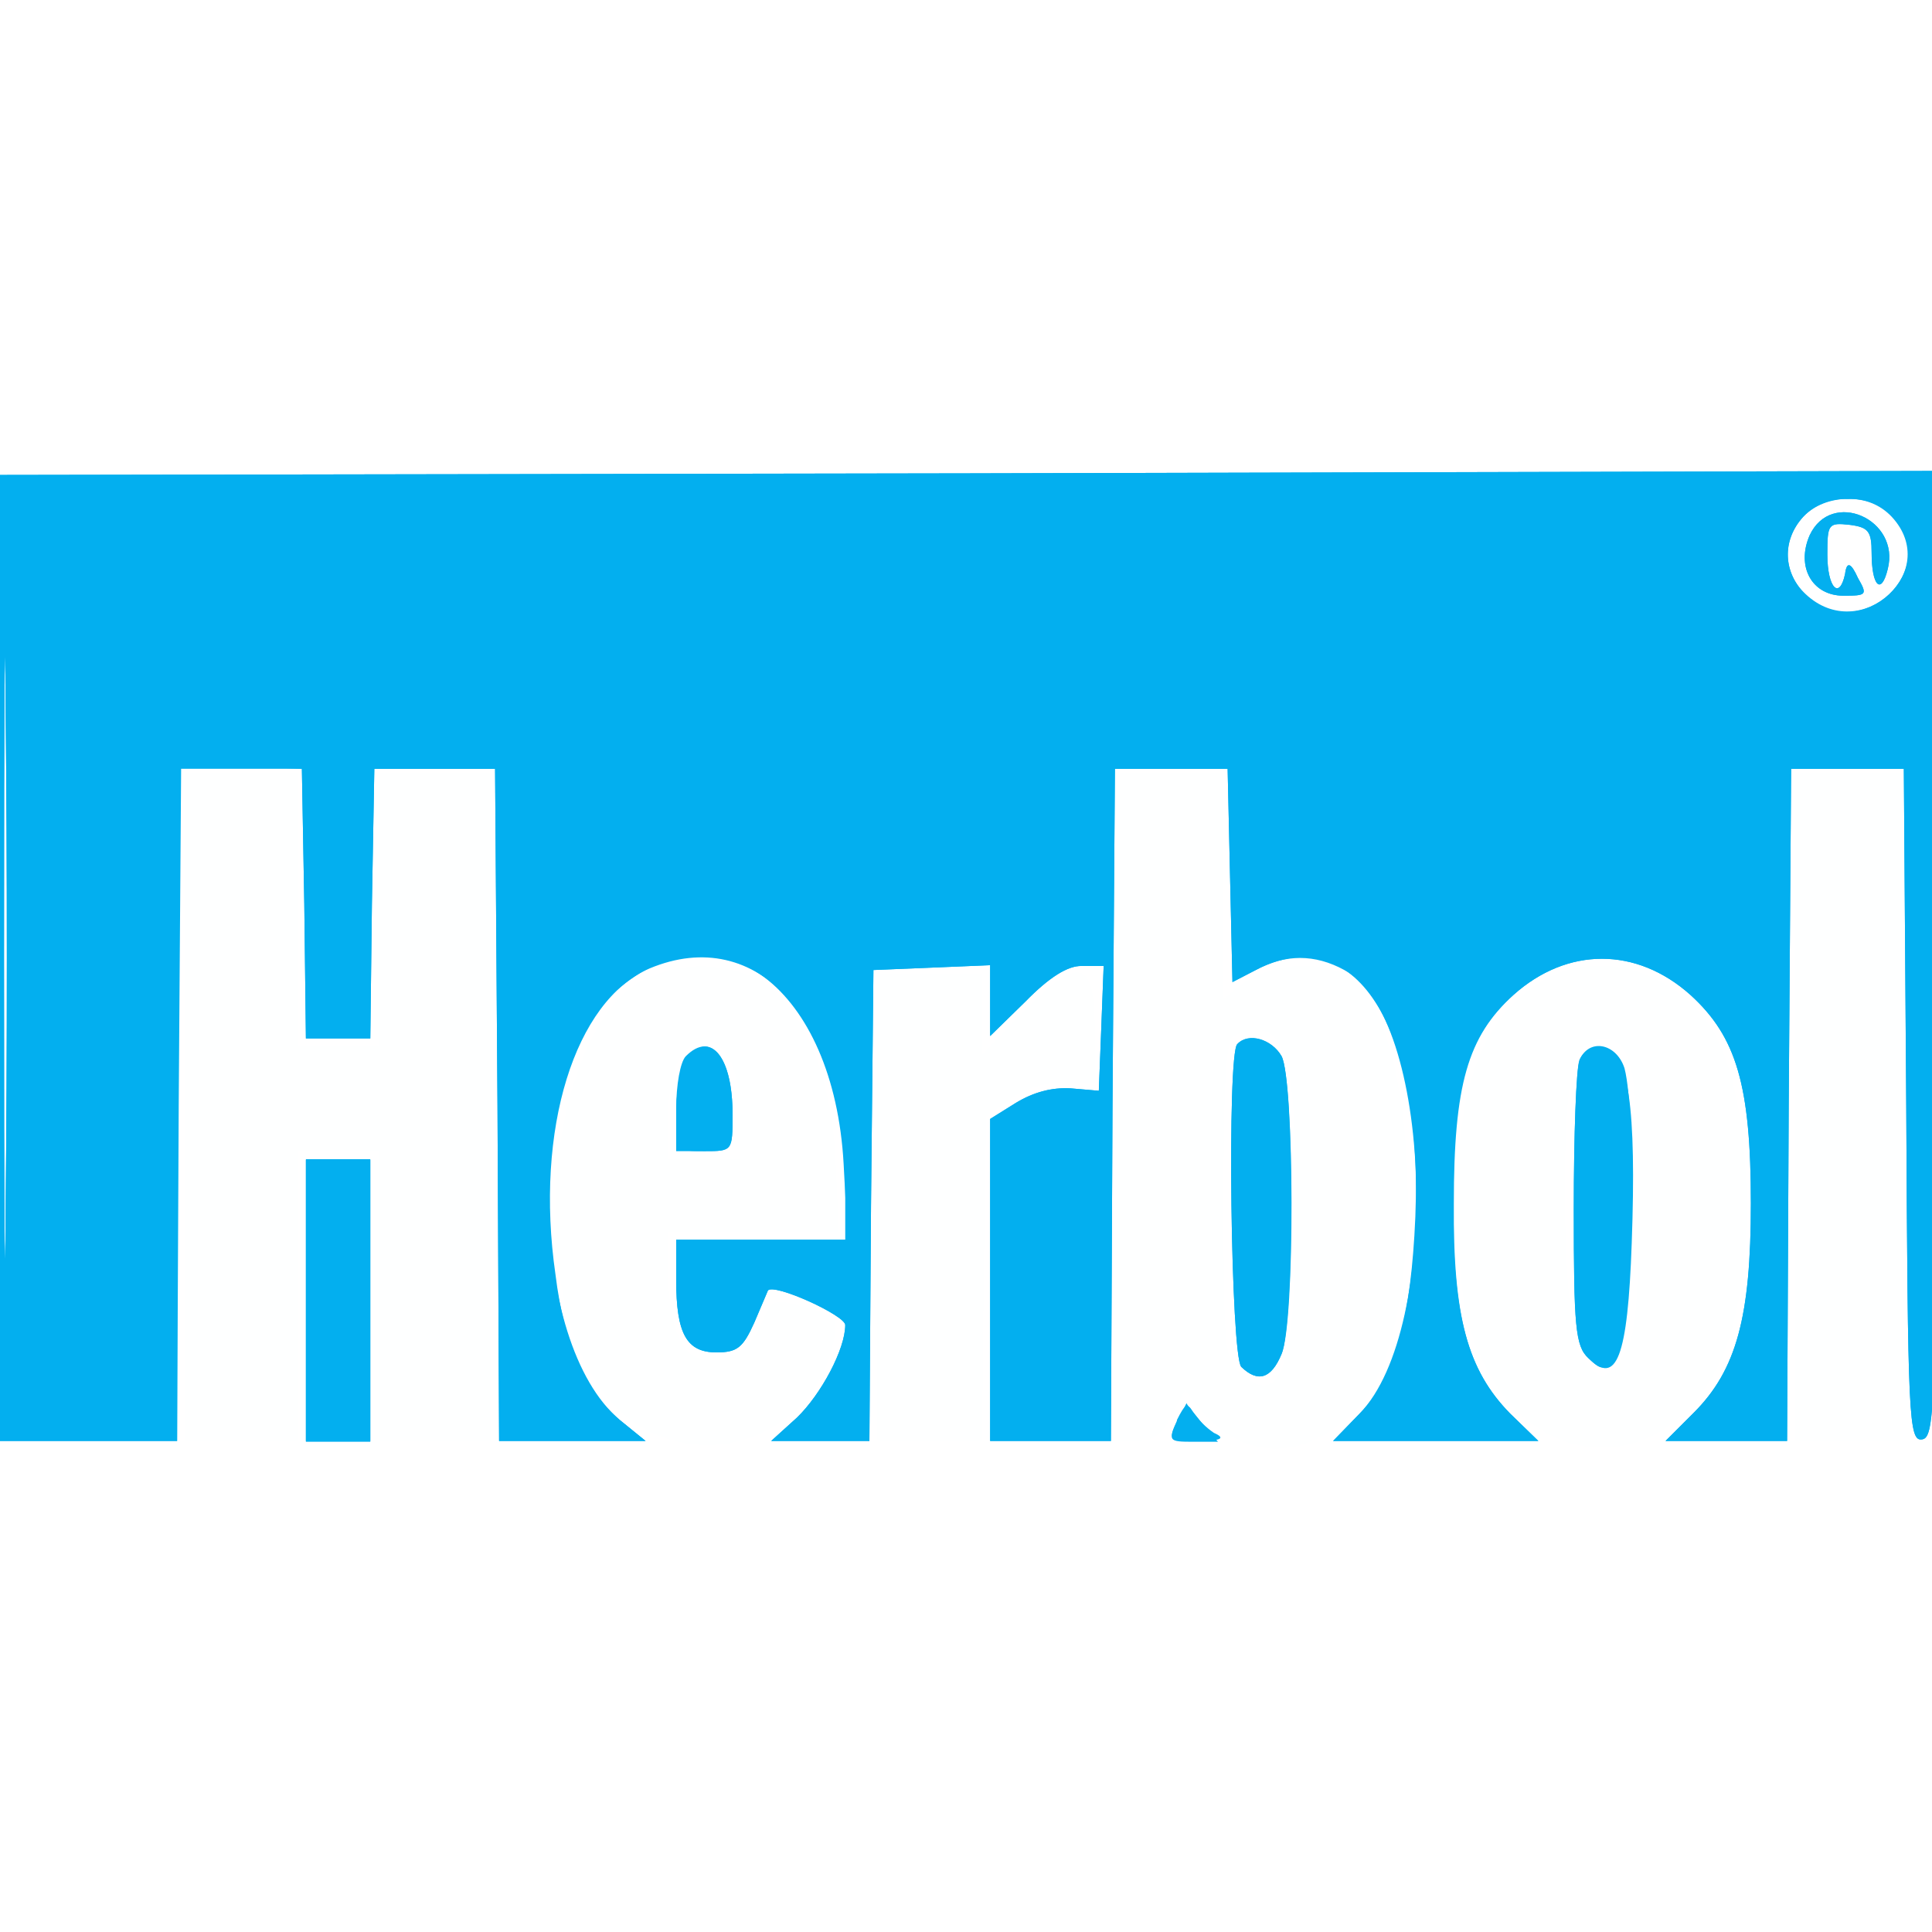
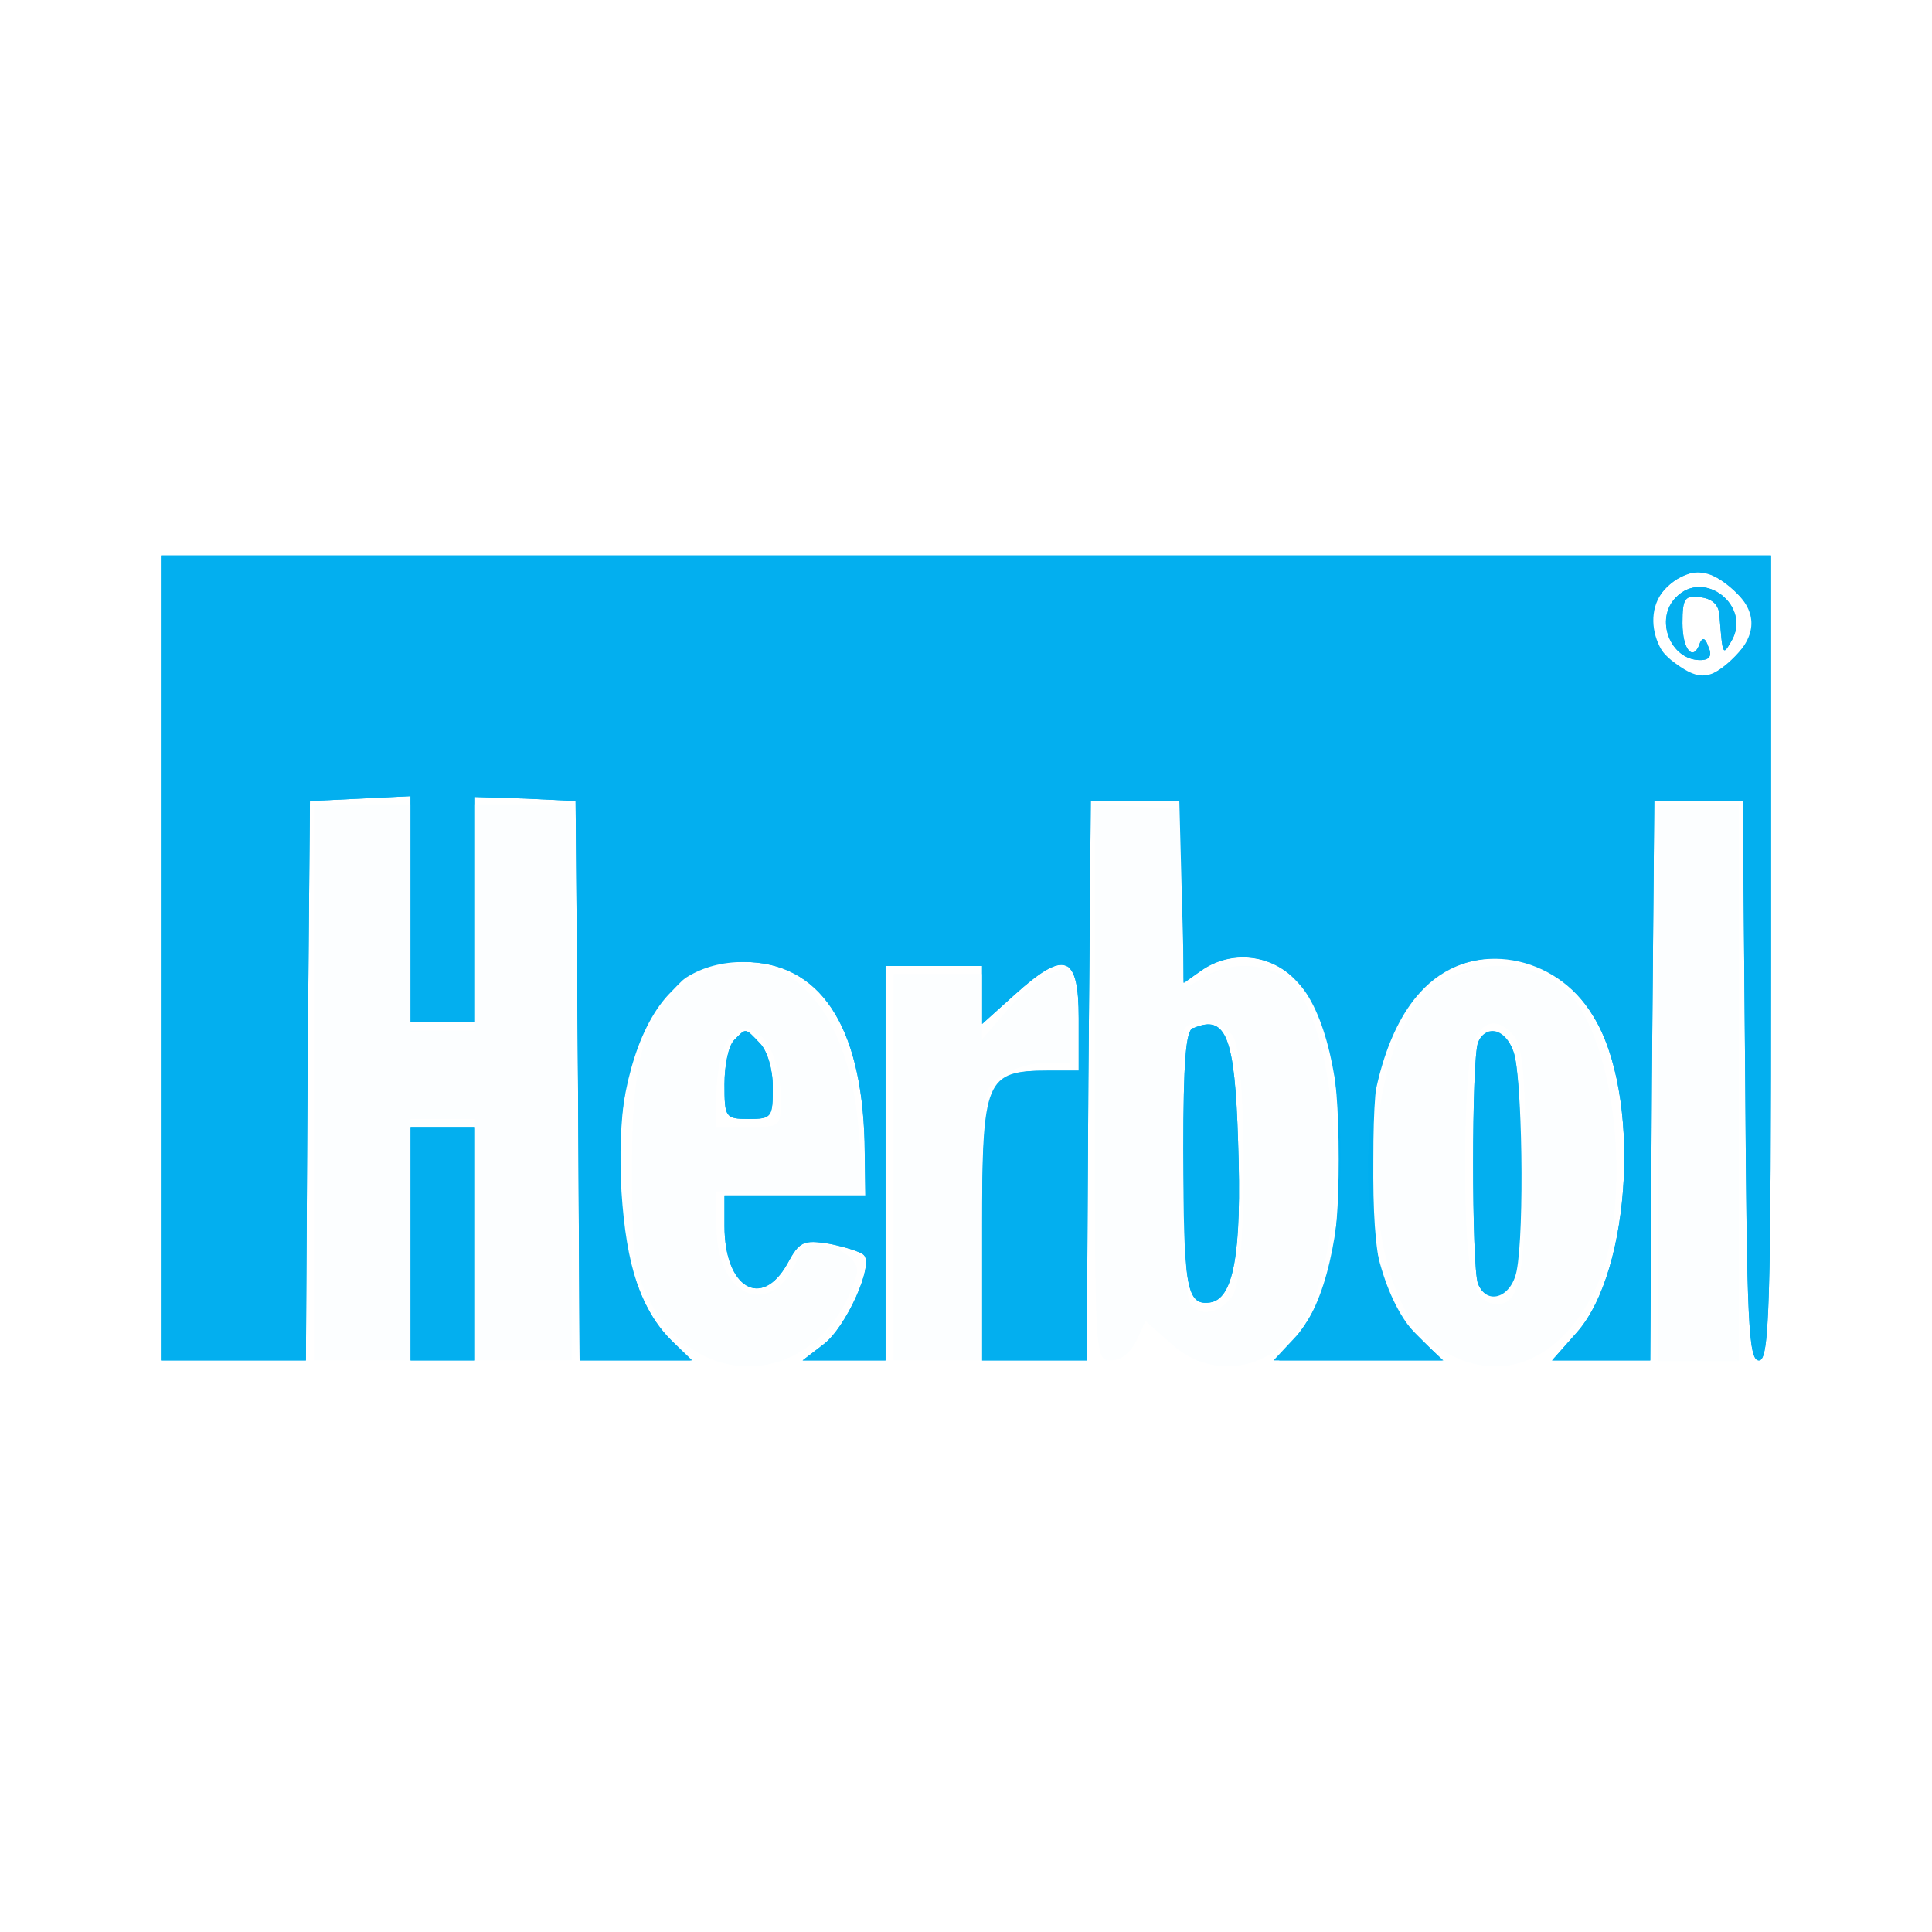
<svg xmlns="http://www.w3.org/2000/svg" width="24" height="24">
  <g fill-rule="evenodd">
-     <path fill="#00aeef" d="M0 11.9v6h2.2V9.5l.77.02.78.03.03 1.68.02 1.67h.8l.02-1.67.03-1.68h1.5l.03 4.18.02 4.17h1.82l-.32-.26c-1.15-.97-1.18-4.33-.05-5.33 1.28-1.12 2.71-.04 2.83 2.15l.05.94H8.4v.5c0 .67.13.9.5.9.26 0 .33-.06.47-.37l.17-.4c.08-.09.96.31.96.43 0 .3-.3.86-.6 1.15l-.32.29h1.22l.02-2.92.03-2.93.73-.03.72-.03v.88l.44-.43q.44-.45.7-.44h.27l-.03.78-.03.77-.35-.03q-.35-.02-.68.18l-.32.2v4h1.5l.02-4.17.03-4.18h1.4l.03 1.33.03 1.32.29-.15c1.27-.66 2.13.78 1.97 3.3-.07 1.14-.27 1.79-.68 2.21l-.33.34h2.55l-.35-.34c-.53-.54-.71-1.2-.71-2.61 0-1.47.17-2.07.75-2.59.67-.6 1.53-.6 2.2 0 .57.52.75 1.12.75 2.59 0 1.41-.18 2.07-.71 2.6l-.35.35h1.51l.02-4.17.03-4.18h1.4l.03 4.18c.02 3.91.03 4.18.2 4.15.16-.03.17-.42.2-6.03l.02-6-12.05.03L0 5.9zm.05 0c0 3.33.01 4.69.02 3.03.02-1.67.02-4.4 0-6.05C.06 7.2.05 8.57.05 11.9M22.4 6.42c-.27.3-.25.7.04.98.68.63 1.71-.35 1.06-1-.27-.28-.83-.27-1.1.02m.08.23c-.17.39.03.75.42.75.29 0 .3-.01.18-.22q-.13-.29-.16-.05c-.07.33-.22.17-.22-.24 0-.38.01-.4.28-.37.23.03.27.08.27.35 0 .41.12.53.2.2.16-.62-.7-1-.97-.42m-7.11 6.32c-.13.12-.08 3.88.05 4.01q.31.3.5-.16c.16-.38.16-3.4 0-3.7-.12-.21-.41-.3-.55-.15m-6.87.22a2 2 0 0 0-.1.65c0 .46 0 .46.35.46s.35 0 .35-.46c0-.51-.14-.84-.35-.84q-.14.02-.25.2m11.12-.02c-.04.1-.07.92-.07 1.84 0 1.46.02 1.7.18 1.85s.18.16.35 0c.18-.2.26-3 .1-3.6-.1-.31-.44-.38-.56-.1M3.8 16.16v1.75h.8v-3.5h-.8zm10.82 1.5c-.11.24-.1.25.2.25h.31l-.19-.22c-.1-.13-.2-.24-.2-.26z" />
-     <path fill="#03afef" d="M0 11.9v6h2.2l.02-4.17.03-4.18h1.5l.03 1.68.02 1.67h.8l.02-1.67.03-1.68h1.5l.03 4.18.02 4.17h1.82l-.32-.26c-.44-.38-.69-.92-.8-1.81-.26-1.8.24-3.4 1.17-3.8 1.34-.56 2.43.64 2.43 2.7v.67H8.4v.5c0 .67.13.9.5.9.26 0 .33-.06.47-.37l.17-.4c.08-.09.96.31.96.43 0 .3-.3.86-.6 1.15l-.32.29h1.22l.02-2.92.03-2.93.73-.03.72-.03v.88l.44-.43q.44-.45.7-.44h.27l-.03.78-.03.77-.35-.03q-.35-.02-.68.18l-.32.2v4h1.5l.02-4.17.03-4.18h1.4l.03 1.33.03 1.32.29-.15q.55-.3 1.1 0c1.09.56 1.22 4.45.19 5.51l-.33.34h2.55l-.35-.34c-.53-.54-.71-1.2-.7-2.61 0-1.47.17-2.07.74-2.59.67-.6 1.53-.6 2.2 0 .57.52.75 1.12.75 2.59 0 1.41-.18 2.07-.71 2.6l-.35.35h1.51l.02-4.17.03-4.18h1.4l.03 4.18c.02 3.91.03 4.18.2 4.15.16-.03.17-.42.2-6.03l.02-6-12.05.03L0 5.9zm.05 0c0 3.33.01 4.69.02 3.03.02-1.67.02-4.4 0-6.05C.06 7.2.05 8.57.05 11.9M22.4 6.42c-.27.29-.25.7.03.96.68.64 1.7-.28 1.07-.96a.7.7 0 0 0-.55-.22.7.7 0 0 0-.55.22m.08.23c-.17.39.03.75.42.75.29 0 .3-.01.18-.22q-.13-.29-.16-.05c-.07.33-.22.17-.22-.24 0-.38.01-.4.28-.37.23.03.27.08.27.35 0 .41.12.53.2.2.16-.62-.7-1-.97-.42m-7.11 6.32c-.13.12-.08 3.88.05 4.01q.31.3.5-.16c.17-.38.16-3.4 0-3.7-.12-.21-.41-.3-.55-.15m-6.85.15c-.07.07-.12.36-.12.65v.53h.35c.35 0 .35 0 .35-.46 0-.7-.26-1.04-.58-.72m11.1.05c-.04.1-.07.93-.07 1.85 0 1.46.02 1.7.18 1.85.35.35.49 0 .54-1.43.06-1.68-.04-2.38-.35-2.42q-.22-.03-.3.15M3.8 16.15v1.75h.8v-3.5h-.8zm10.82 1.5c-.11.24-.1.25.26.25q.43 0 .2-.1a1 1 0 0 1-.26-.26c-.07-.12-.1-.1-.2.1" />
-     <path fill="#feffff" d="M2.3 13.75v4.15h1.4v-3.6h1v3.6h1.4V9.6H4.7V13h-1V9.6H2.3zm11.6 0v4.15h.25q.25.01.4-.31l.17-.32.21.26c.55.64 1.32.62 1.94-.05.9-.97.79-4.87-.16-5.38a1.4 1.4 0 0 0-1.25.1l-.26.21V9.6h-1.3zm8.4 0v4.15h1.3V9.6h-1.3zM7.9 12.23c-1.08.72-1.36 3.68-.47 4.97a1.6 1.6 0 0 0 2.93-.56c.05-.28.03-.3-.36-.4-.4-.11-.4-.11-.55.22-.14.34-.5.52-.8.4-.22-.08-.35-.5-.35-1.07v-.49h2.12l-.04-.88c-.05-1.06-.4-1.91-.92-2.23a1.6 1.6 0 0 0-1.57.04m11.2 0c-.76.5-1.06 1.5-.97 3.2.04.77.1 1.07.32 1.52.68 1.38 2.24 1.38 2.91 0 .52-1.05.44-3.46-.14-4.25-.51-.7-1.46-.92-2.12-.47M10.9 15v2.9h1.3l.02-2.01.03-2.02.28-.2c.17-.14.43-.22.67-.22h.4v-.67c0-.88-.2-.92-.92-.18l-.48.5v-1h-1.3zm4.43-2.14c-.1.04-.13.55-.13 2.03 0 1.84.01 2 .2 2.16.52.47.7-.06.7-2.08 0-1.96-.15-2.37-.78-2.1m-6.86.25c-.1.14-.16.44-.16.75v.53h.9v-.55c0-.8-.41-1.2-.74-.73m11.12 0c-.21.39-.18 3.37.05 3.7.1.16.22.28.27.28s.18-.12.27-.27c.15-.23.18-.5.18-1.88 0-1.69-.08-2.05-.45-2.05-.1 0-.25.1-.32.22" />
+     <path fill="#00aeef" d="M2 11.9v5h1.8l.02-3.47.03-3.48.63-.03.62-.03v2.81h.8V9.9l.63.02.62.03.03 3.48.02 3.47h1.38l-.29-.3c-.82-.88-.8-3.36.01-4.24.36-.38.42-.41.94-.41.94 0 1.46.78 1.5 2.23l.01.67H9v.38c0 .77.46 1.04.78.47.15-.28.2-.3.52-.25.2.04.39.1.43.14.13.12-.22.9-.5 1.11l-.26.2H11V12h1.2v.72l.4-.36c.63-.57.8-.5.8.29v.65H13c-.74 0-.8.15-.8 2v1.6h1.3l.02-3.47.03-3.48.57-.03.58-.03v2.32l.22-.15a.9.9 0 0 1 1.18.12c.39.4.53.98.53 2.22 0 1.14-.12 1.66-.5 2.17l-.24.33h2.03l-.3-.3c-.46-.45-.57-.9-.56-2.2 0-1.28.11-1.65.63-2.14.61-.59 1.64-.41 2.1.36.6.96.48 3.16-.2 3.93l-.31.35h1.22l.02-3.47.03-3.48h1.1l.03 3.48c.02 3 .04 3.47.17 3.47s.15-.64.15-5v-5H2zm18.7-4.6c-.37.37-.06 1.1.47 1.1.19 0 .63-.45.63-.65 0-.23-.45-.65-.7-.65a.7.7 0 0 0-.4.2m.12.12c-.27.27-.07.78.3.78q.18 0 .1-.17-.05-.15-.1-.05c-.08.25-.22.1-.22-.24 0-.31.03-.35.23-.32q.22.03.23.23c.04.5.04.5.15.31.25-.43-.34-.9-.69-.54m-6 5.35c-.09.03-.12.43-.12 1.51 0 1.72.04 1.94.33 1.9s.4-.59.35-2c-.04-1.3-.15-1.58-.55-1.41m-5.71.15c-.07.07-.12.31-.12.55 0 .41.01.43.3.43s.3-.02.3-.4c0-.22-.07-.45-.16-.54-.19-.2-.17-.19-.32-.04m9.24.03c-.08.21-.08 2.78 0 3 .1.23.33.18.44-.1.11-.3.12-2.36.01-2.75-.08-.3-.36-.38-.45-.15M5.1 15.45v1.45h.8V14h-.8z" />
+     <path fill="#fcfeff" d="M3.9 13.45v3.45h1.2v-3h.8v3h1.2V10H5.9v2.8h-.8V10H3.9zm9.7 0c0 3.4 0 3.45.2 3.45q.2-.01.32-.25l.11-.24.34.3c.54.47 1.32.29 1.67-.39.58-1.12.37-3.84-.32-4.21a1 1 0 0 0-1 .05c-.12.08-.22.12-.22.07l-.03-1.13-.02-1.05-.53-.03-.52-.03zm7 .01v3.45h1V10h-1zM8.57 12.18c-.54.33-.72.92-.72 2.32 0 1.1.03 1.3.22 1.66.65 1.22 2.17 1.03 2.57-.32.09-.28-.61-.54-.71-.26-.3.83-1.03.58-1.03-.35v-.43h1.83l-.06-.72c-.12-1.7-1.06-2.54-2.1-1.9m4.47-.08c-.1.04-.34.24-.52.44l-.32.37v-.81h-1.1v4.8h1.1v-1.69c0-1.68 0-1.69.25-1.85.13-.09.38-.16.55-.16h.3v-.6c0-.33-.01-.6-.03-.6zm4.73.2c-.93.82-.9 3.74.05 4.41.73.52 1.52.26 1.98-.66.5-1 .3-3.14-.35-3.75-.43-.4-1.23-.4-1.68 0m-3.07.53c-.03.7.02 3.21.07 3.32.08.23.4.18.55-.07.18-.33.17-3-.01-3.22-.16-.19-.6-.22-.61-.03m3.6.13c-.06.14-.1.81-.1 1.49 0 1.36.09 1.75.4 1.75.28 0 .35-.35.35-1.86 0-.96-.04-1.35-.14-1.47-.2-.24-.4-.2-.51.09m-9.3.03c-.05.11-.1.38-.1.6V14h.4c.39 0 .4 0 .4-.34 0-.74-.43-1.16-.7-.67" />
+     <path fill="#03afef" d="M2 11.9v5h1.8l.02-3.47.03-3.48.63-.03.62-.03v2.81h.8V9.9l.63.02.62.03.03 3.48.02 3.47h1.4l-.26-.25c-.38-.38-.56-.92-.62-1.85-.1-1.83.44-2.85 1.52-2.85.94 0 1.46.78 1.5 2.23l.01.67H9v.38c0 .77.46 1.04.78.47.15-.28.2-.3.52-.25.2.04.39.1.43.14.13.12-.22.9-.5 1.11l-.26.2H11V12h1.2v.72l.4-.36c.63-.57.8-.5.8.29v.65h-.38c-.78 0-.82.1-.82 1.96v1.64h1.3l.02-3.47.03-3.48h1.1l.03 1.13.03 1.13.22-.16a.9.9 0 0 1 1.17.13c.74.74.74 3.63 0 4.42l-.28.3h2.11l-.27-.25c-.88-.81-.89-3.37-.02-4.32.6-.67 1.66-.53 2.15.29.6.96.48 3.16-.2 3.93l-.31.35h1.22l.02-3.47.03-3.48h1.1l.03 3.48c.02 3 .04 3.47.17 3.47s.15-.64.15-5v-5H2zm18.7-4.6c-.28.28-.25.64.06.9.32.25.46.25.72.03q.51-.46.08-.88-.46-.45-.86-.05m.12.12c-.27.27-.07.78.3.78q.18 0 .1-.17-.05-.15-.1-.05c-.08.25-.22.1-.22-.24 0-.31.03-.35.23-.32q.22.03.23.23c.04.5.04.5.15.31.25-.43-.34-.9-.69-.54m-6 5.35c-.09.03-.12.43-.12 1.51 0 1.72.04 1.94.33 1.9s.4-.59.35-2c-.04-1.3-.15-1.58-.55-1.41m-5.71.15c-.07.07-.12.31-.12.55 0 .41.01.43.3.43s.3-.02.3-.4c0-.22-.07-.45-.16-.54-.19-.2-.17-.19-.32-.04m9.24.04c-.08.2-.08 2.78 0 2.98.1.28.41.19.48-.15.1-.5.07-2.45-.04-2.73-.1-.29-.35-.34-.44-.1M5.1 15.45v1.45h.8V14h-.8z" />
  </g>
</svg>
